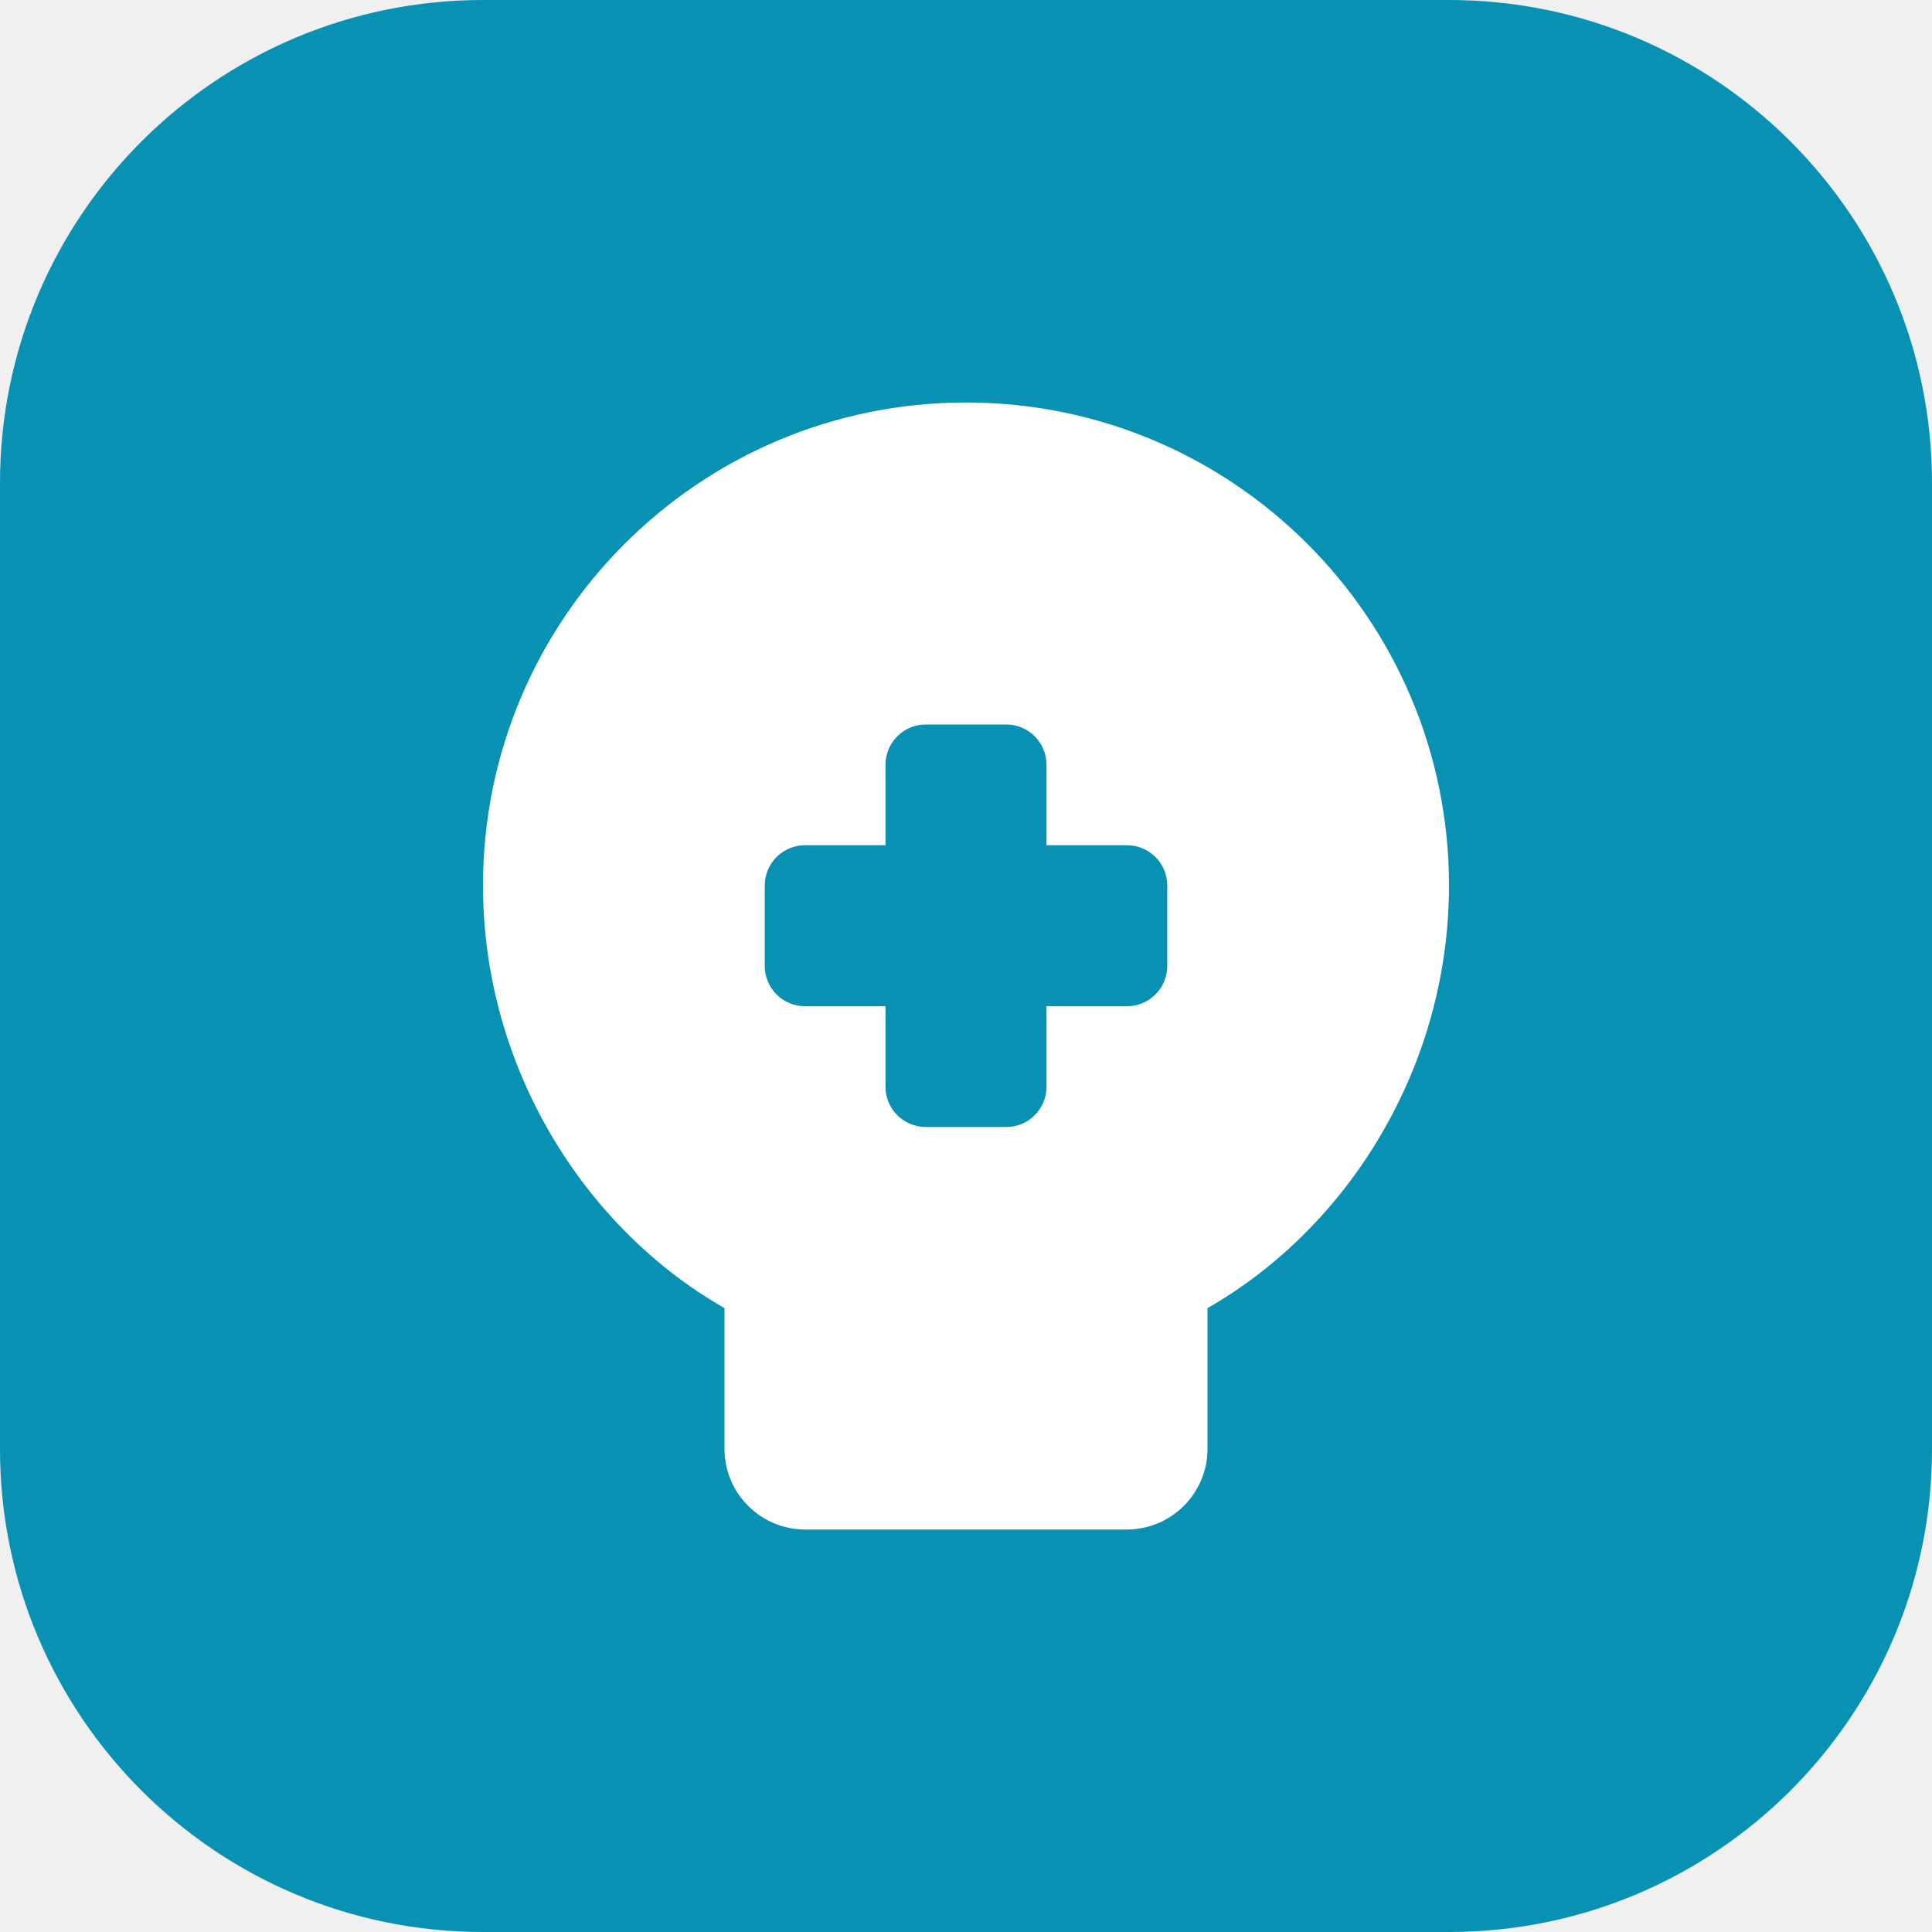
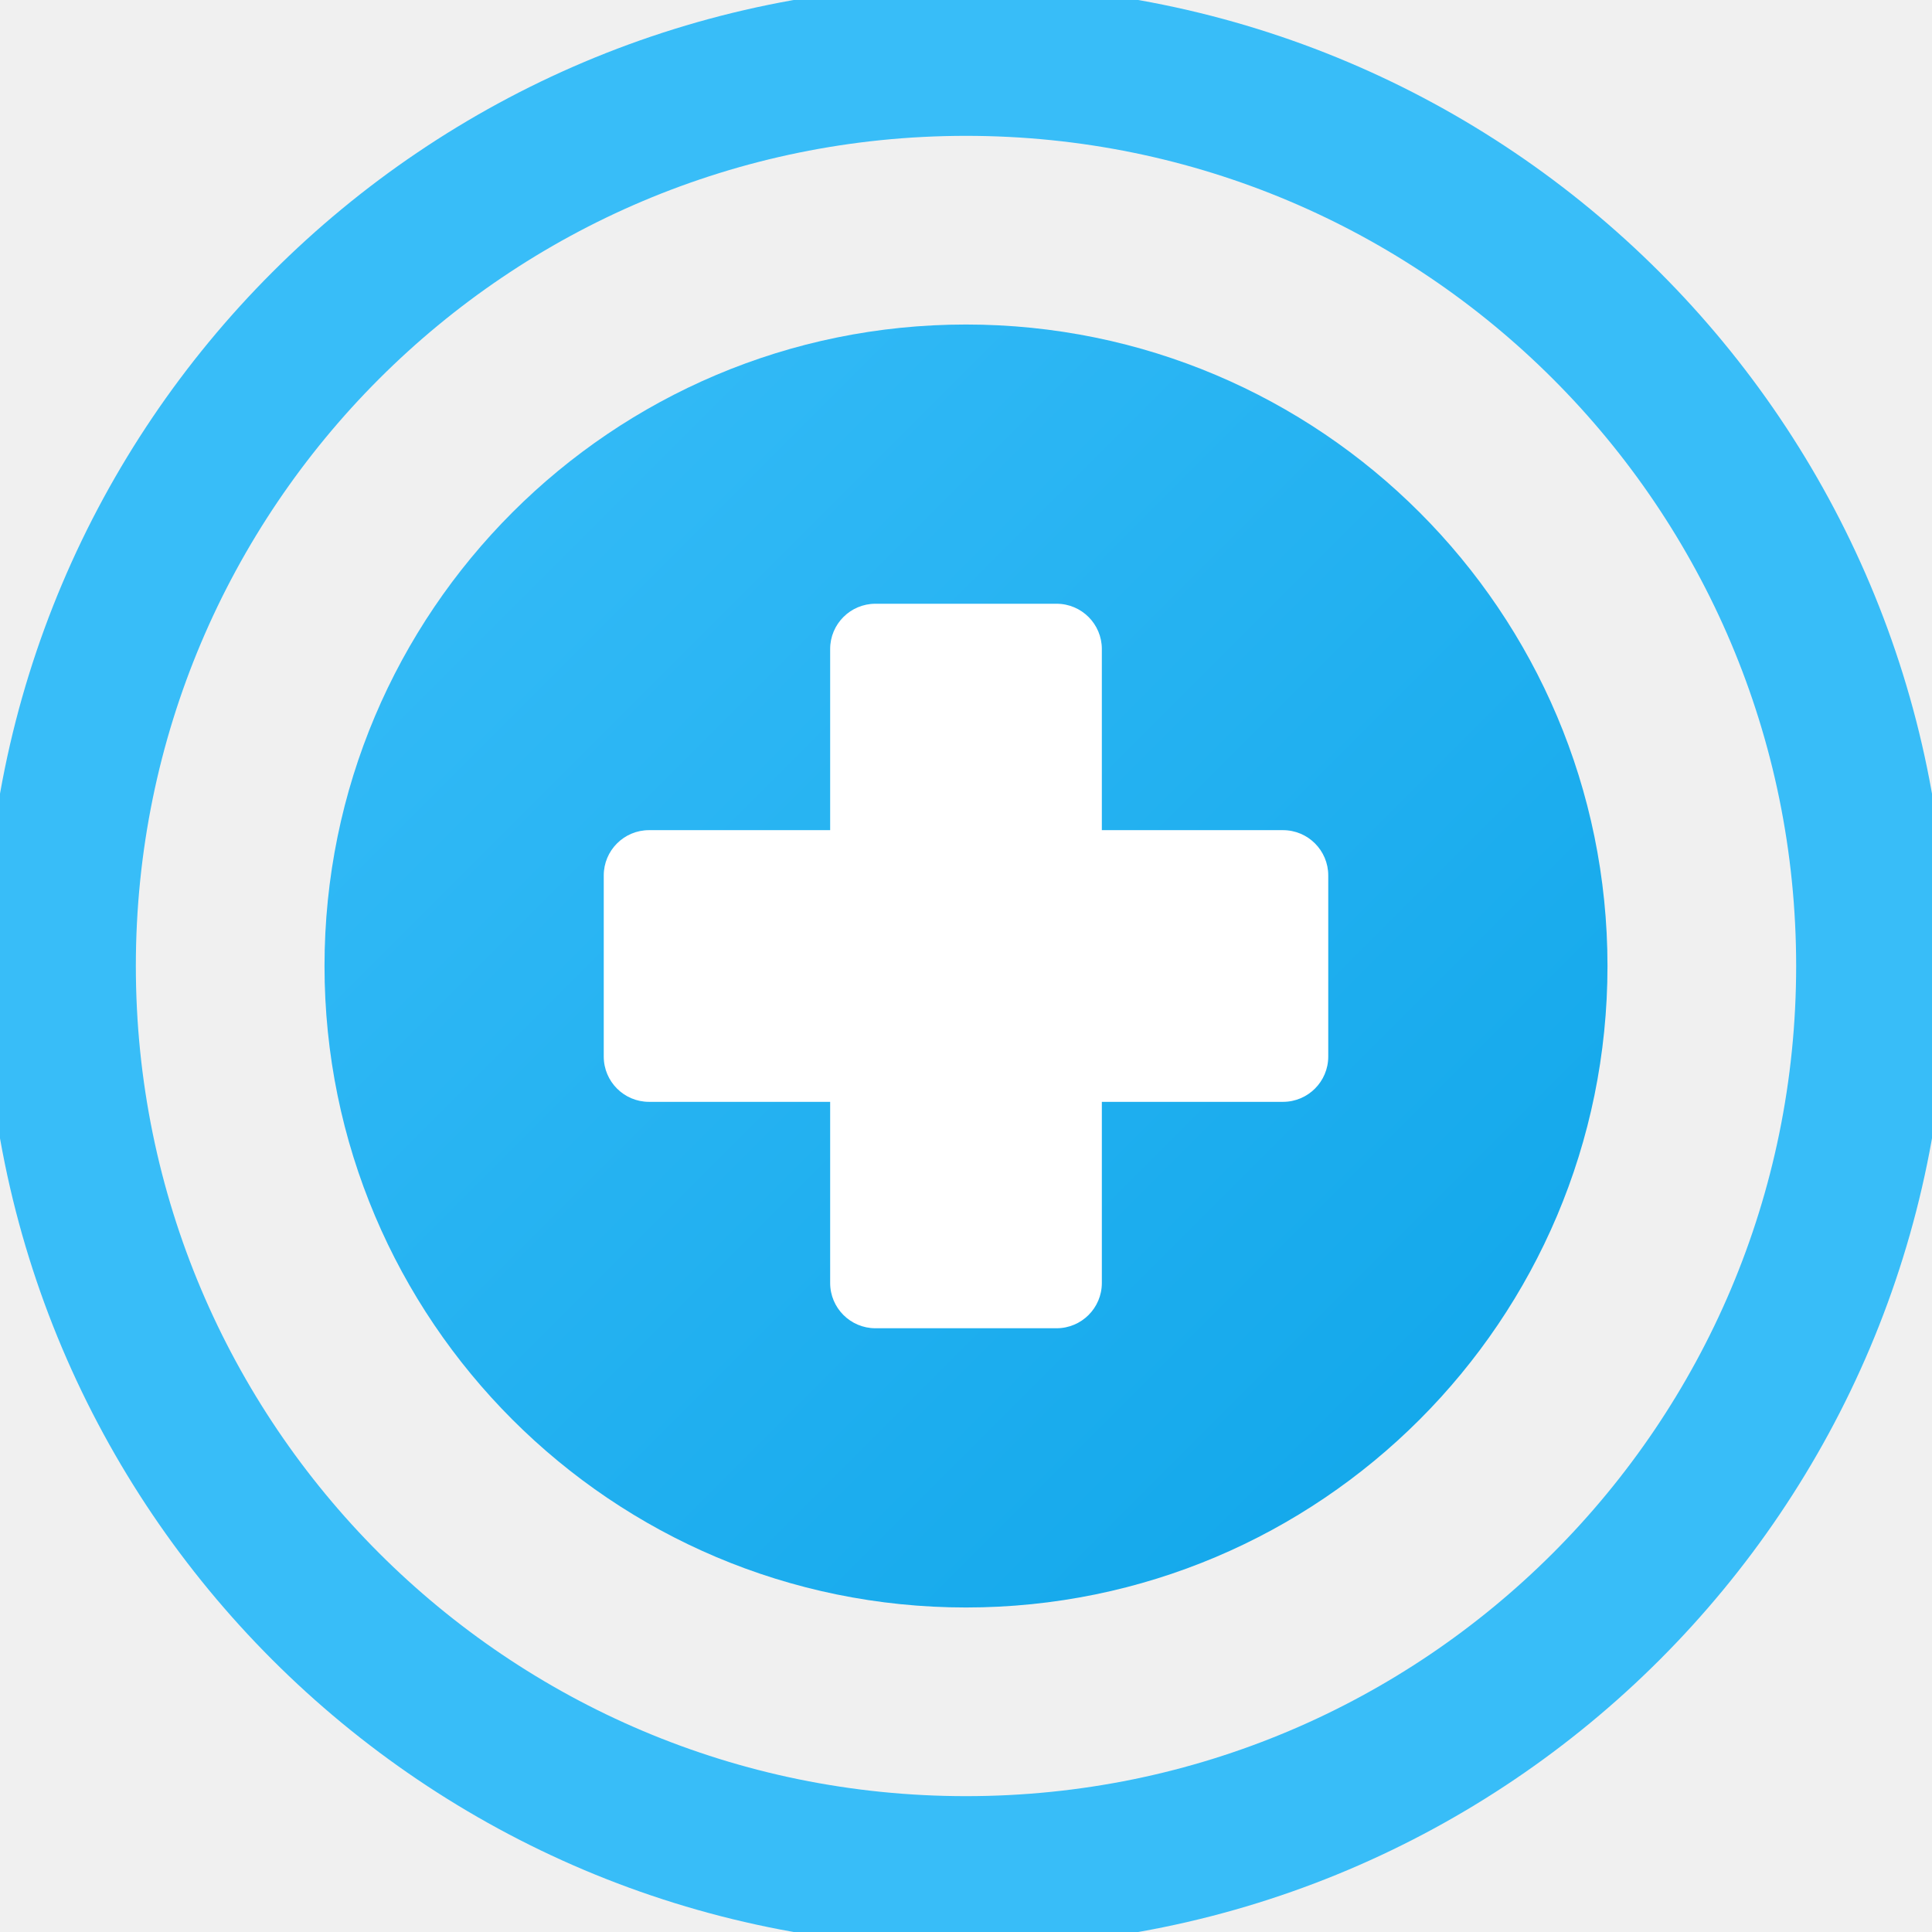
- <svg xmlns="http://www.w3.org/2000/svg" width="512" height="512" viewBox="0 0 48 48" fill="none">
-   <rect width="48" height="48" rx="12" fill="#0891B2" />
-   <path d="M24 10C17.373 10 12 15.373 12 22C12 26.5 14.5 30.5 18 32.5V36C18 37.1 18.9 38 20 38H28C29.1 38 30 37.1 30 36V32.5C33.5 30.5 36 26.5 36 22C36 15.373 30.627 10 24 10Z" fill="white" />
-   <rect x="22" y="18" width="4" height="10" rx="1" fill="#0891B2" />
-   <rect x="19" y="21" width="10" height="4" rx="1" fill="#0891B2" />
+ <svg xmlns="http://www.w3.org/2000/svg" width="512" height="512" viewBox="0 0 512 512" fill="none">
+   <defs>
+     <linearGradient id="blueGradLarge" x1="0%" y1="0%" x2="100%" y2="100%">
+       <stop offset="0%" style="stop-color:#38bdf8" />
+       <stop offset="100%" style="stop-color:#0ea5e9" />
+     </linearGradient>
+   </defs>
+   <circle cx="256" cy="256" r="240" fill="none" stroke="#38bdf8" stroke-width="40" />
+   <circle cx="256" cy="256" r="170" fill="url(#blueGradLarge)" />
+   <rect x="220" y="160" width="72" height="192" fill="white" rx="12" />
+   <rect x="160" y="220" width="192" height="72" fill="white" rx="12" />
</svg>
